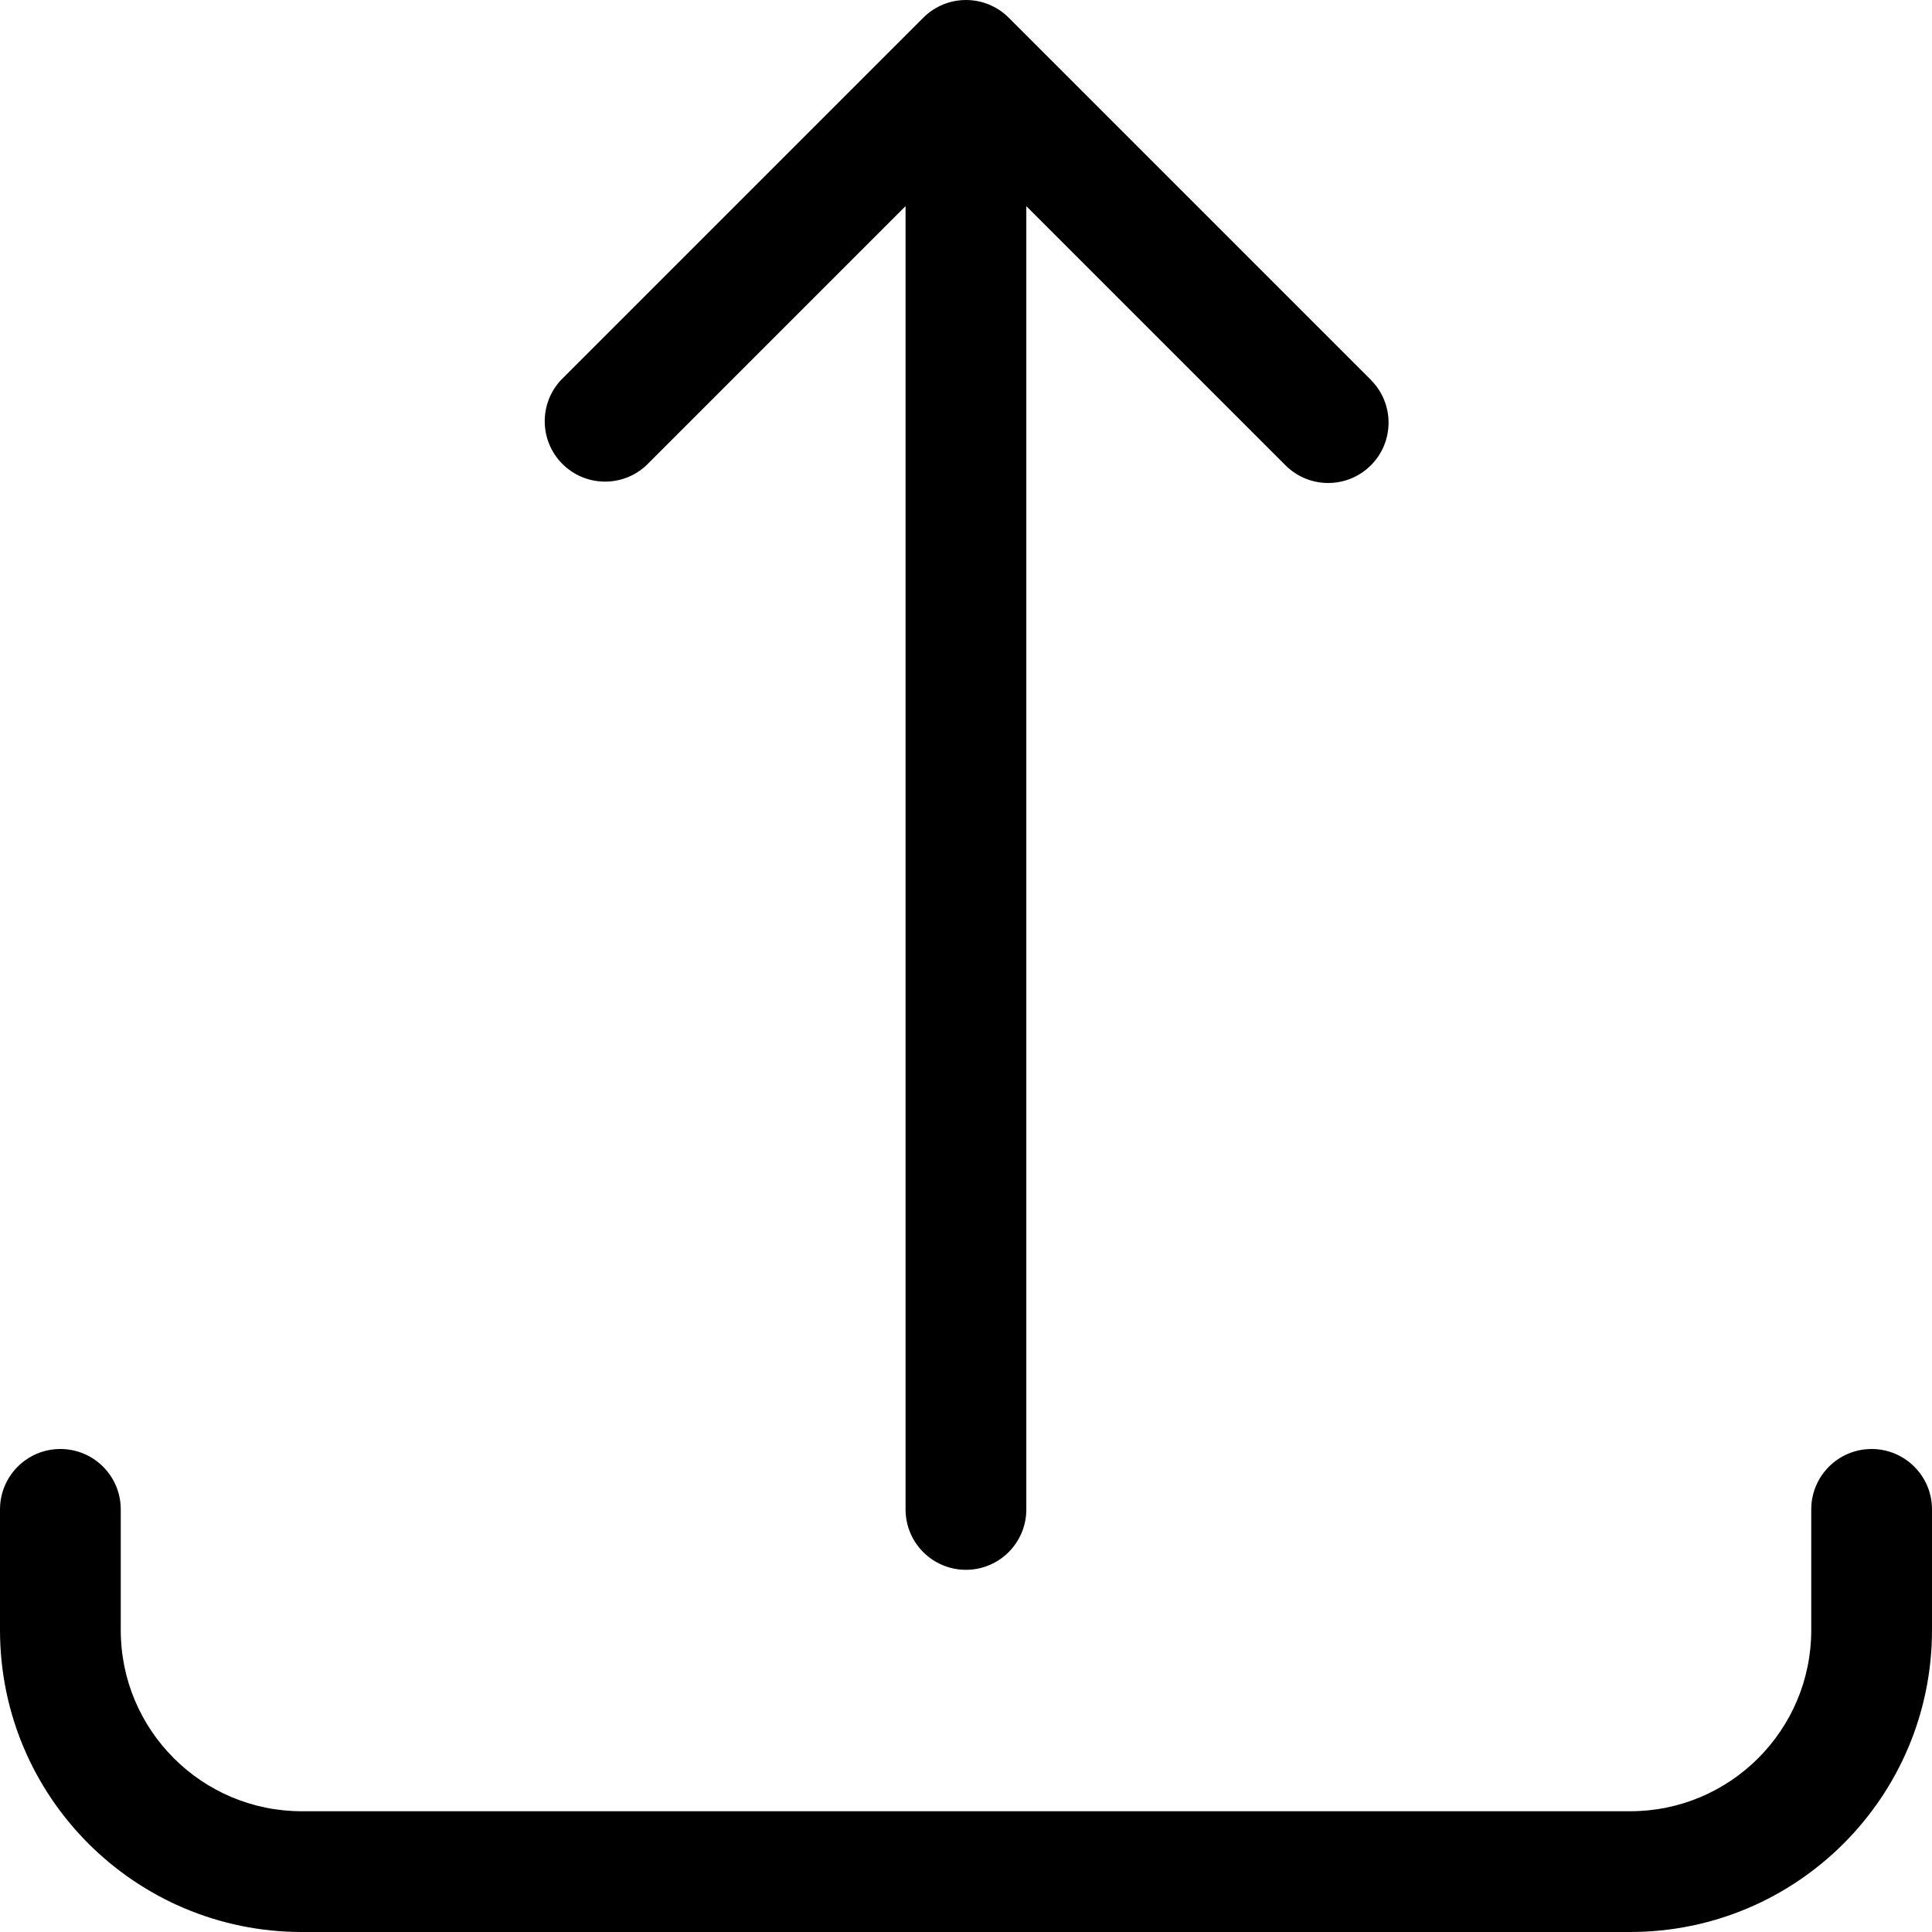
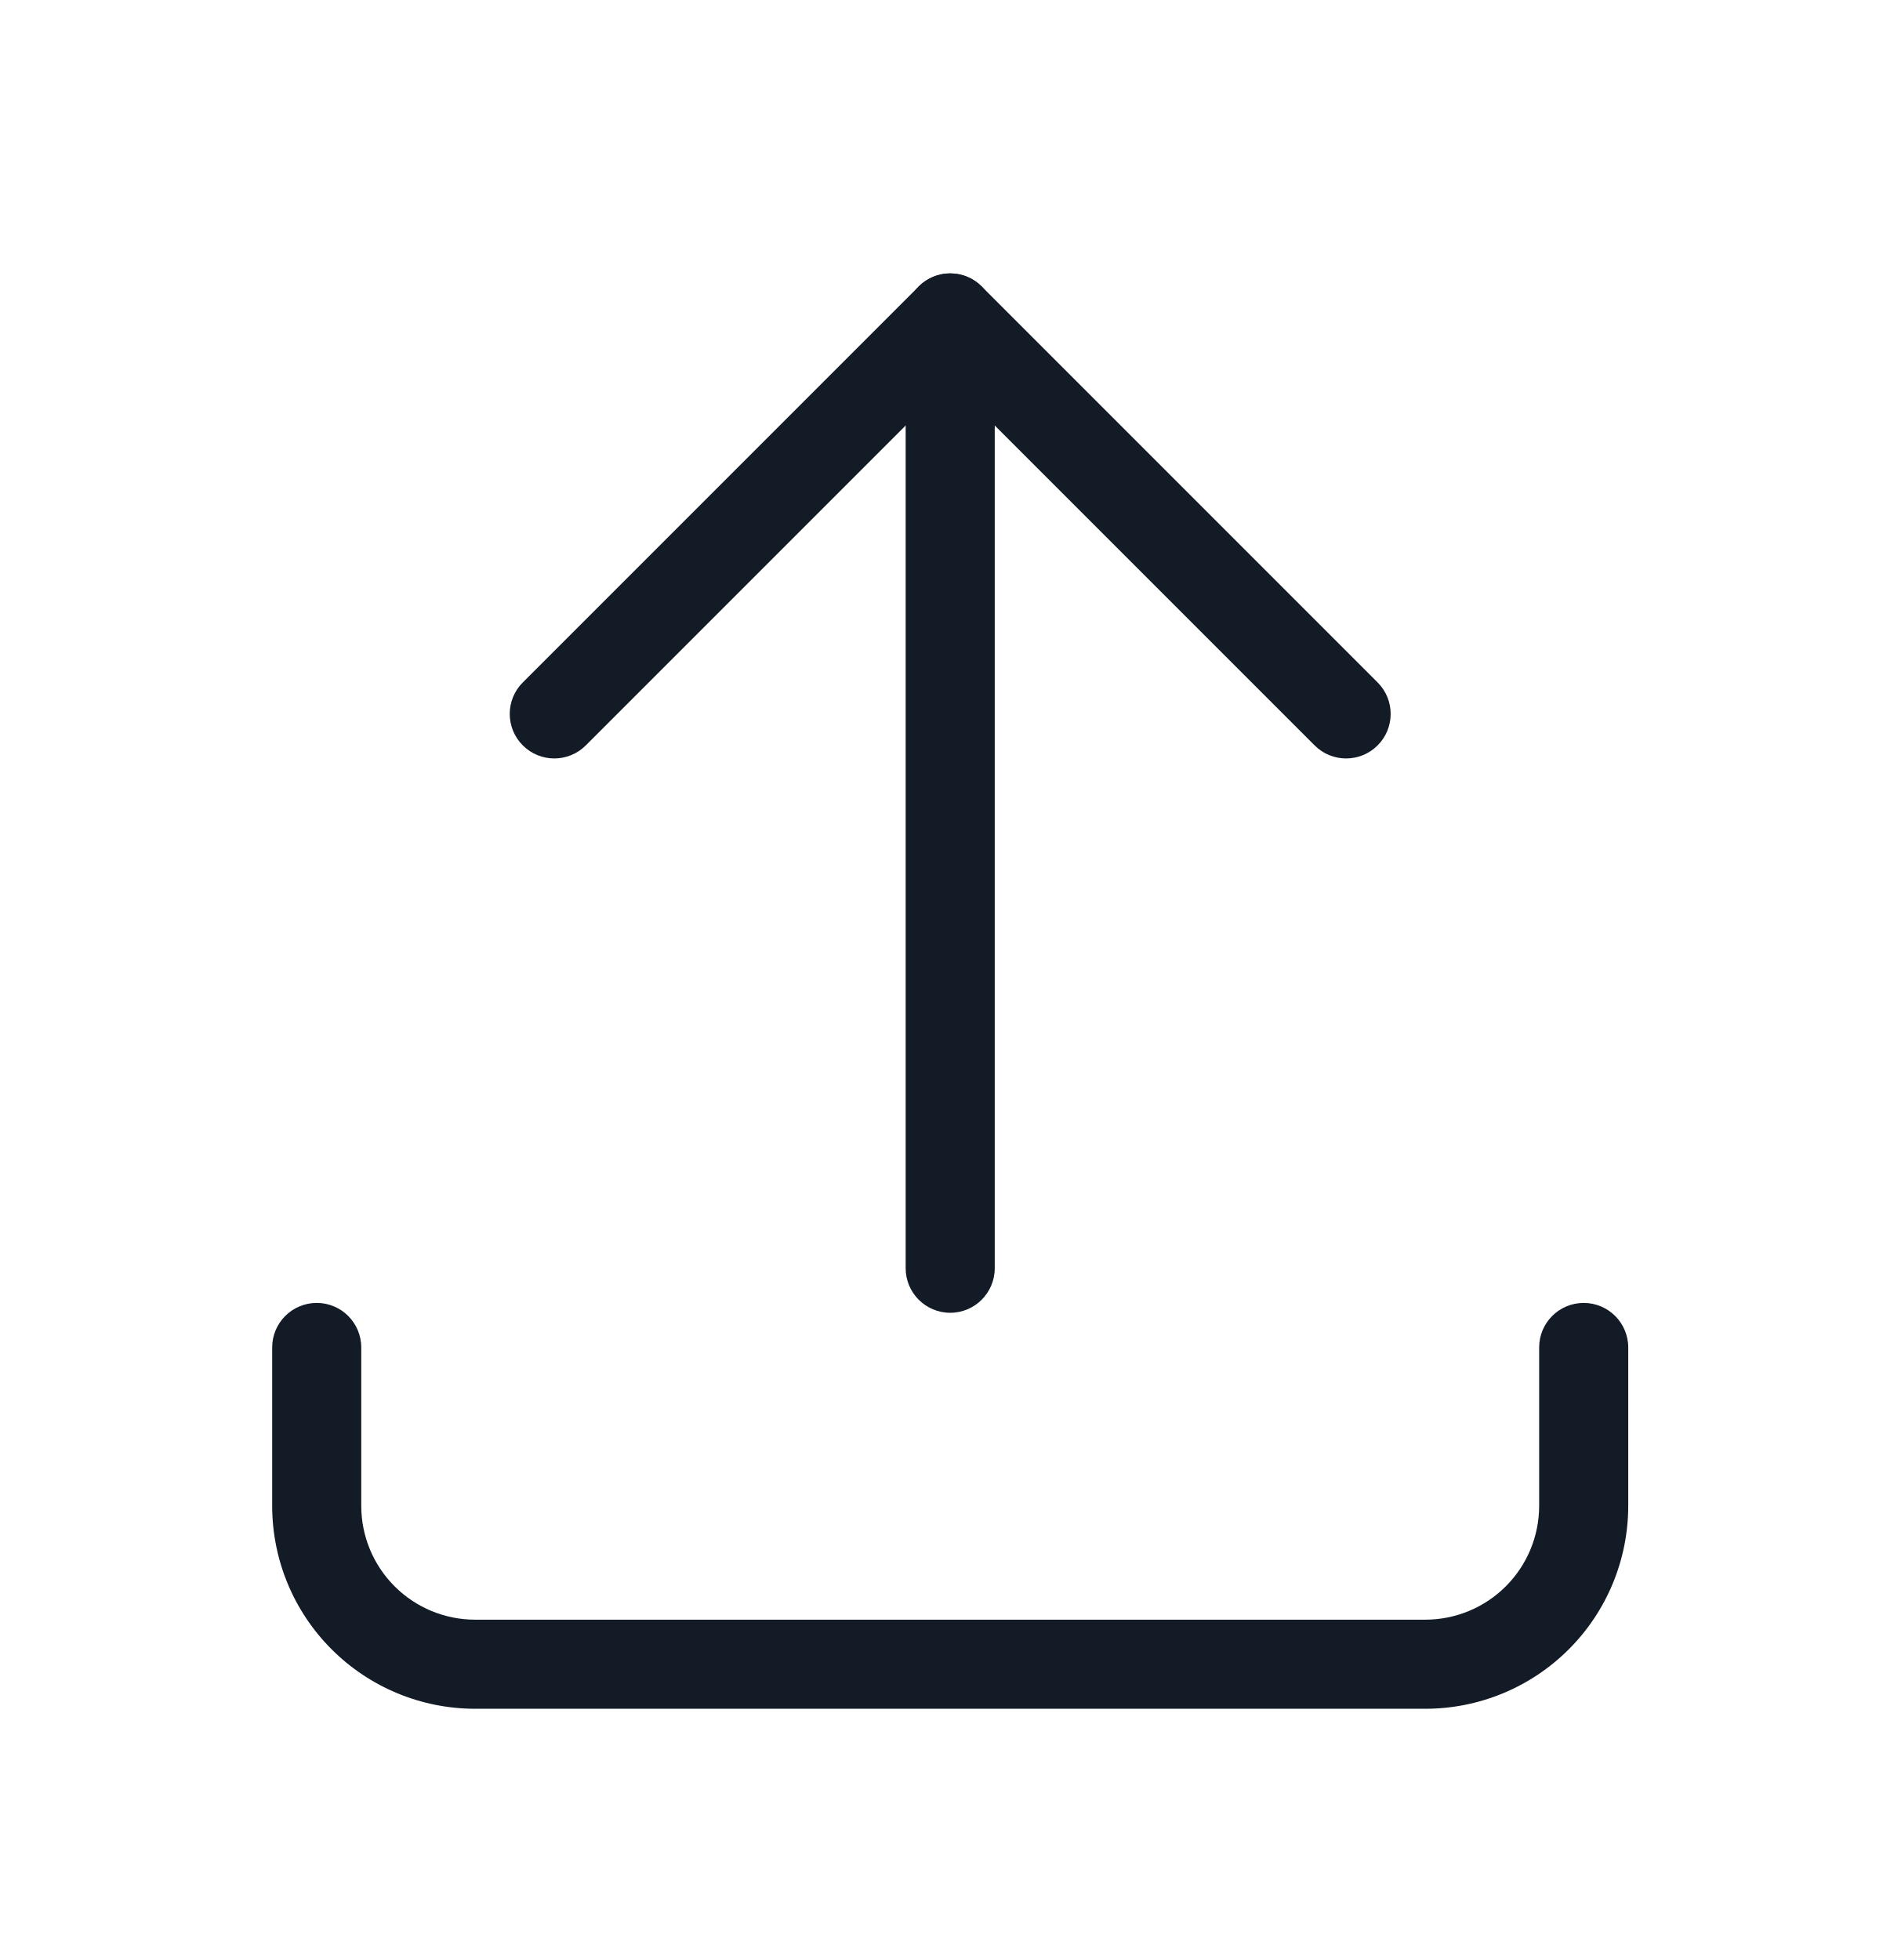
- <svg xmlns="http://www.w3.org/2000/svg" width="32" height="32">
-   <path d="M27 32H5a5 5 0 0 1-5-5v-2a1 1 0 0 1 2 0v2a3 3 0 0 0 3 3h22a3 3 0 0 0 3-3v-2a1 1 0 0 1 2 0v2a5 5 0 0 1-5 5zM22.707 6.293l-6-6a1 1 0 0 0-1.414 0l-6 6a1 1 0 0 0 1.414 1.413l-.001.001 4.293-4.293v21.587a1 1 0 0 0 2 0V3.414l4.293 4.293a1 1 0 0 0 1.414 0 1 1 0 0 0 0-1.414z" />
+ <svg xmlns="http://www.w3.org/2000/svg" width="32" height="33" viewBox="0 0 32 33" fill="none">
+   <path fill-rule="evenodd" clip-rule="evenodd" d="M5.333 21.937C5.748 21.937 6.083 22.273 6.083 22.687V25.353C6.083 25.862 6.285 26.349 6.645 26.709C7.004 27.068 7.492 27.27 8 27.27H24C24.508 27.27 24.996 27.068 25.355 26.709C25.715 26.349 25.917 25.862 25.917 25.353V22.687C25.917 22.273 26.252 21.937 26.667 21.937C27.081 21.937 27.417 22.273 27.417 22.687V25.353C27.417 26.26 27.057 27.129 26.416 27.769C25.775 28.41 24.906 28.77 24 28.77H8C7.094 28.77 6.225 28.41 5.584 27.769C4.943 27.129 4.583 26.26 4.583 25.353V22.687C4.583 22.273 4.919 21.937 5.333 21.937Z" fill="#131C26" />
+   <path fill-rule="evenodd" clip-rule="evenodd" d="M15.47 4.823C15.762 4.53 16.237 4.53 16.53 4.823L23.197 11.49C23.49 11.783 23.49 12.257 23.197 12.55C22.904 12.843 22.429 12.843 22.136 12.55L16 6.414L9.864 12.55C9.571 12.843 9.096 12.843 8.803 12.55C8.51 12.257 8.51 11.783 8.803 11.49L15.47 4.823Z" fill="#131C26" />
+   <path fill-rule="evenodd" clip-rule="evenodd" d="M16 4.603C16.414 4.603 16.75 4.939 16.75 5.353V21.353C16.75 21.767 16.414 22.103 16 22.103C15.586 22.103 15.25 21.767 15.25 21.353V5.353C15.25 4.939 15.586 4.603 16 4.603Z" fill="#131C26" />
</svg>
